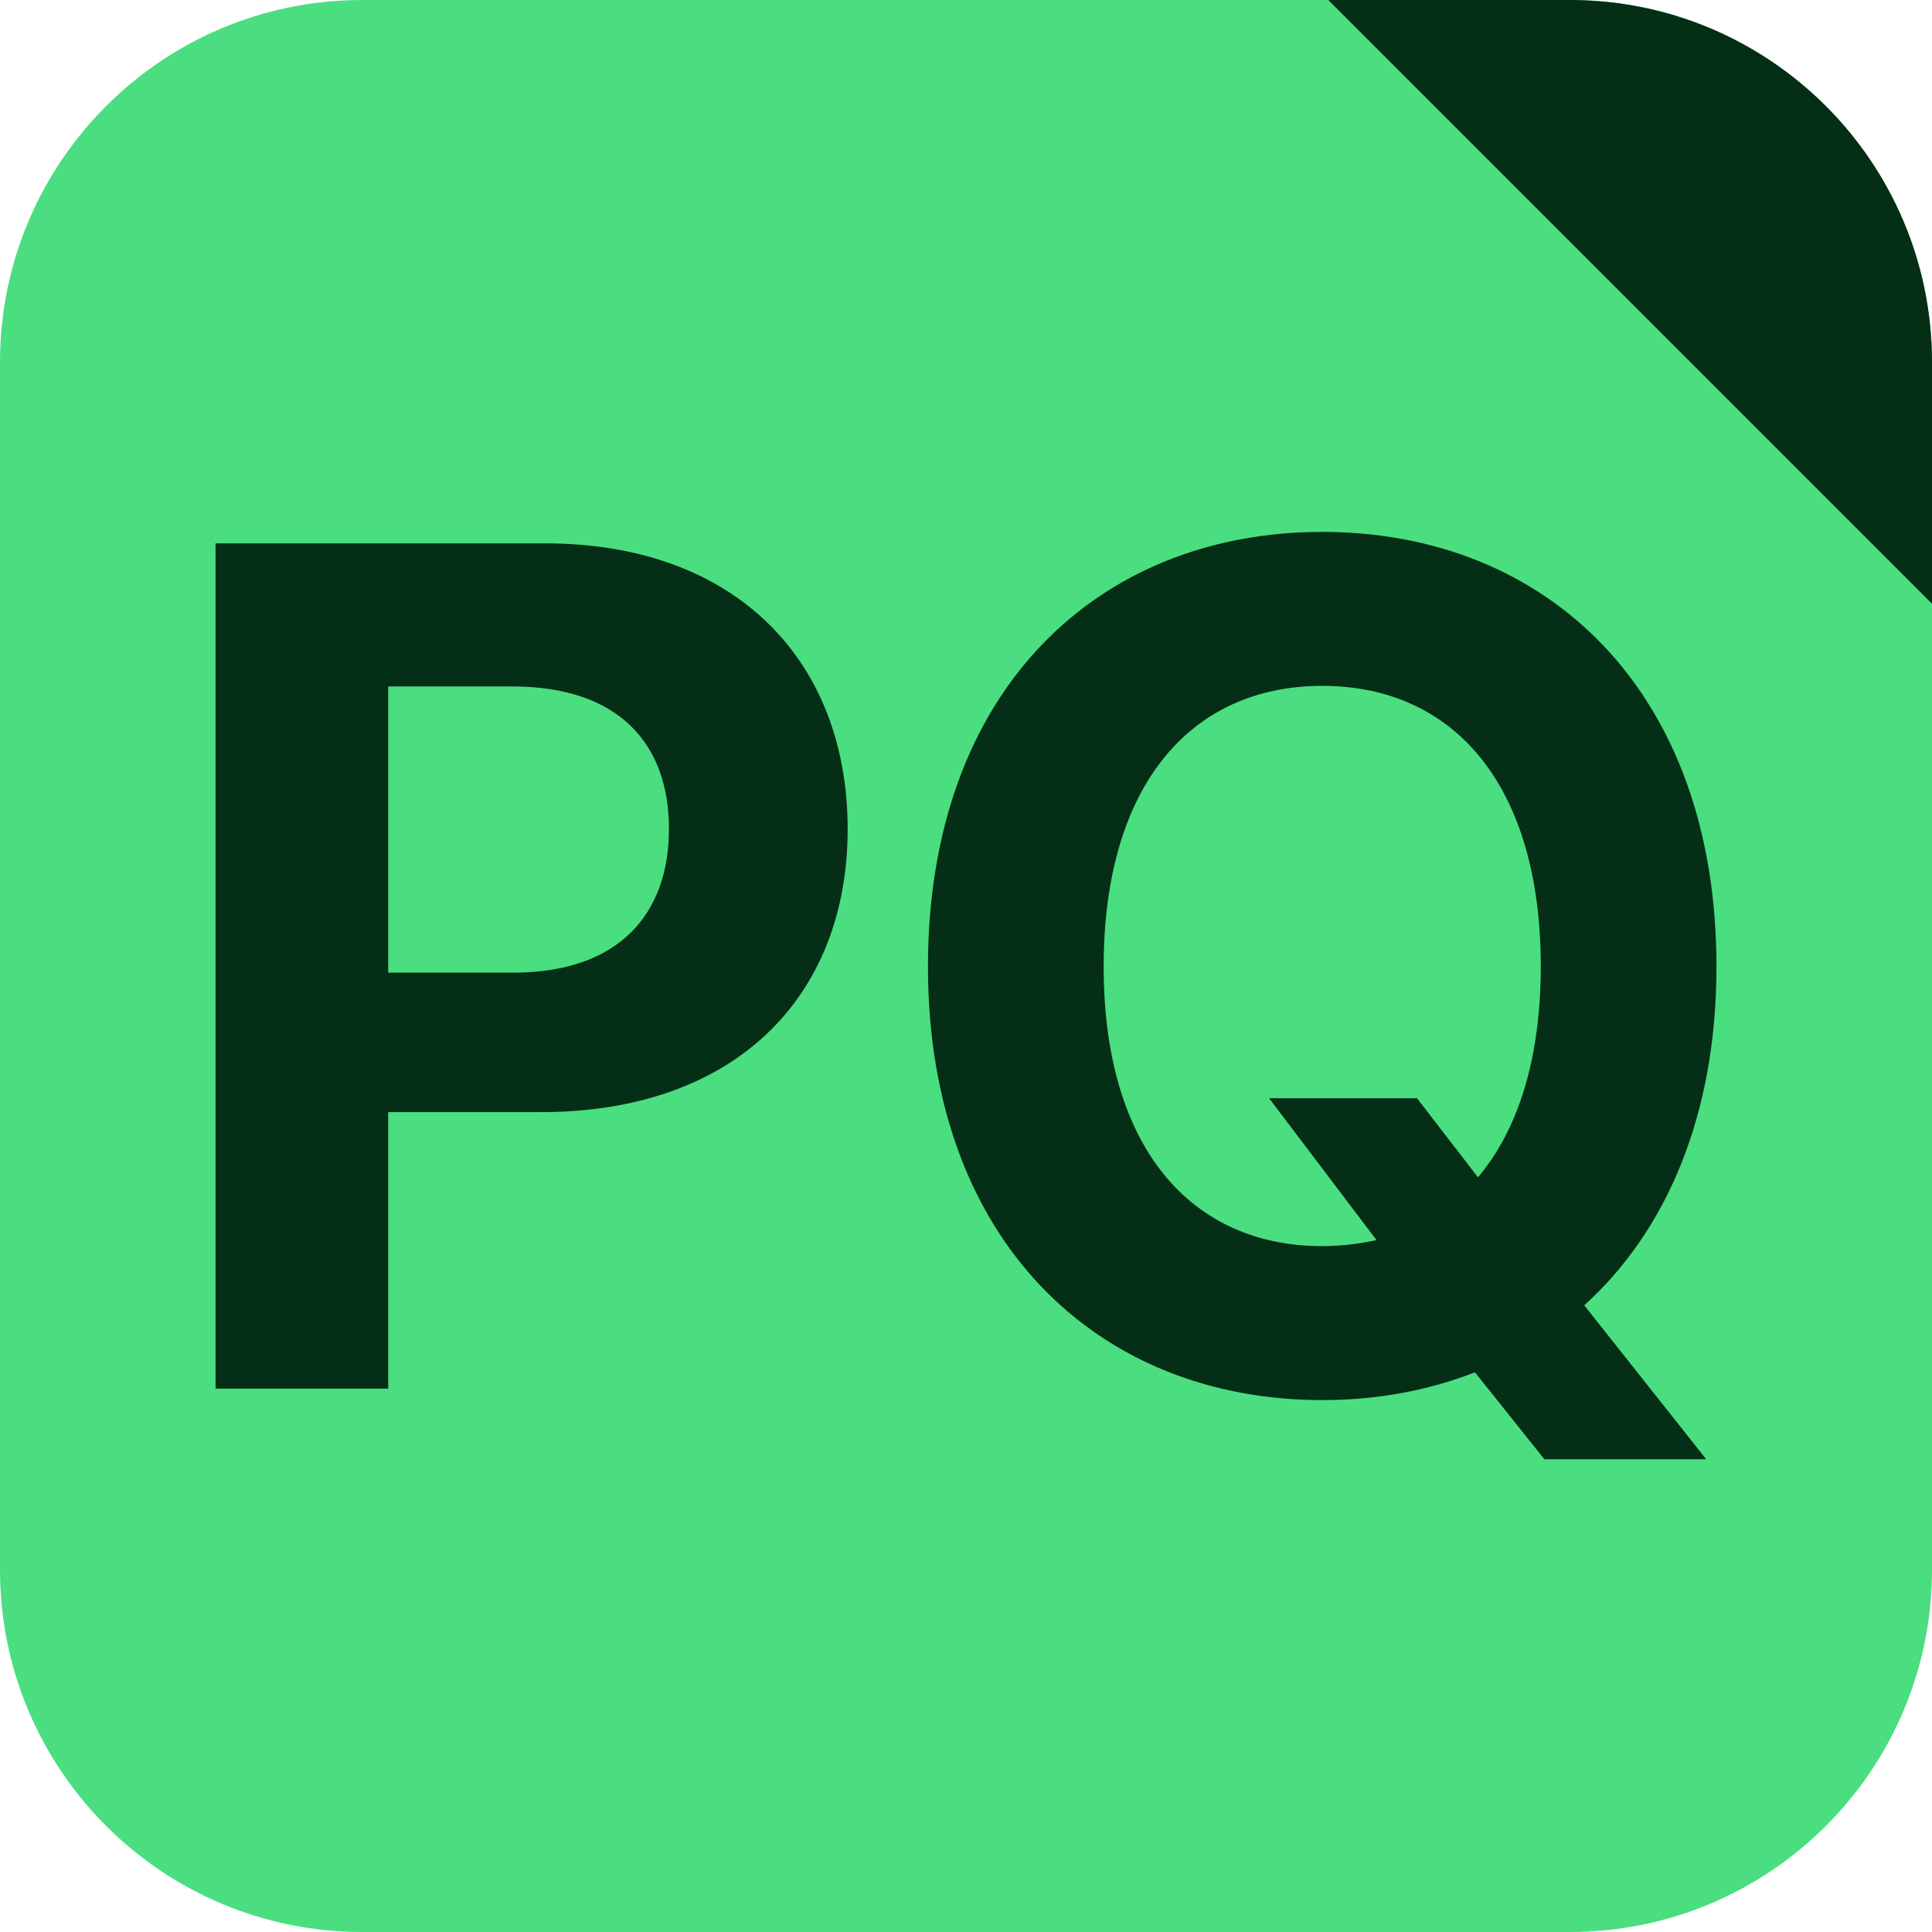
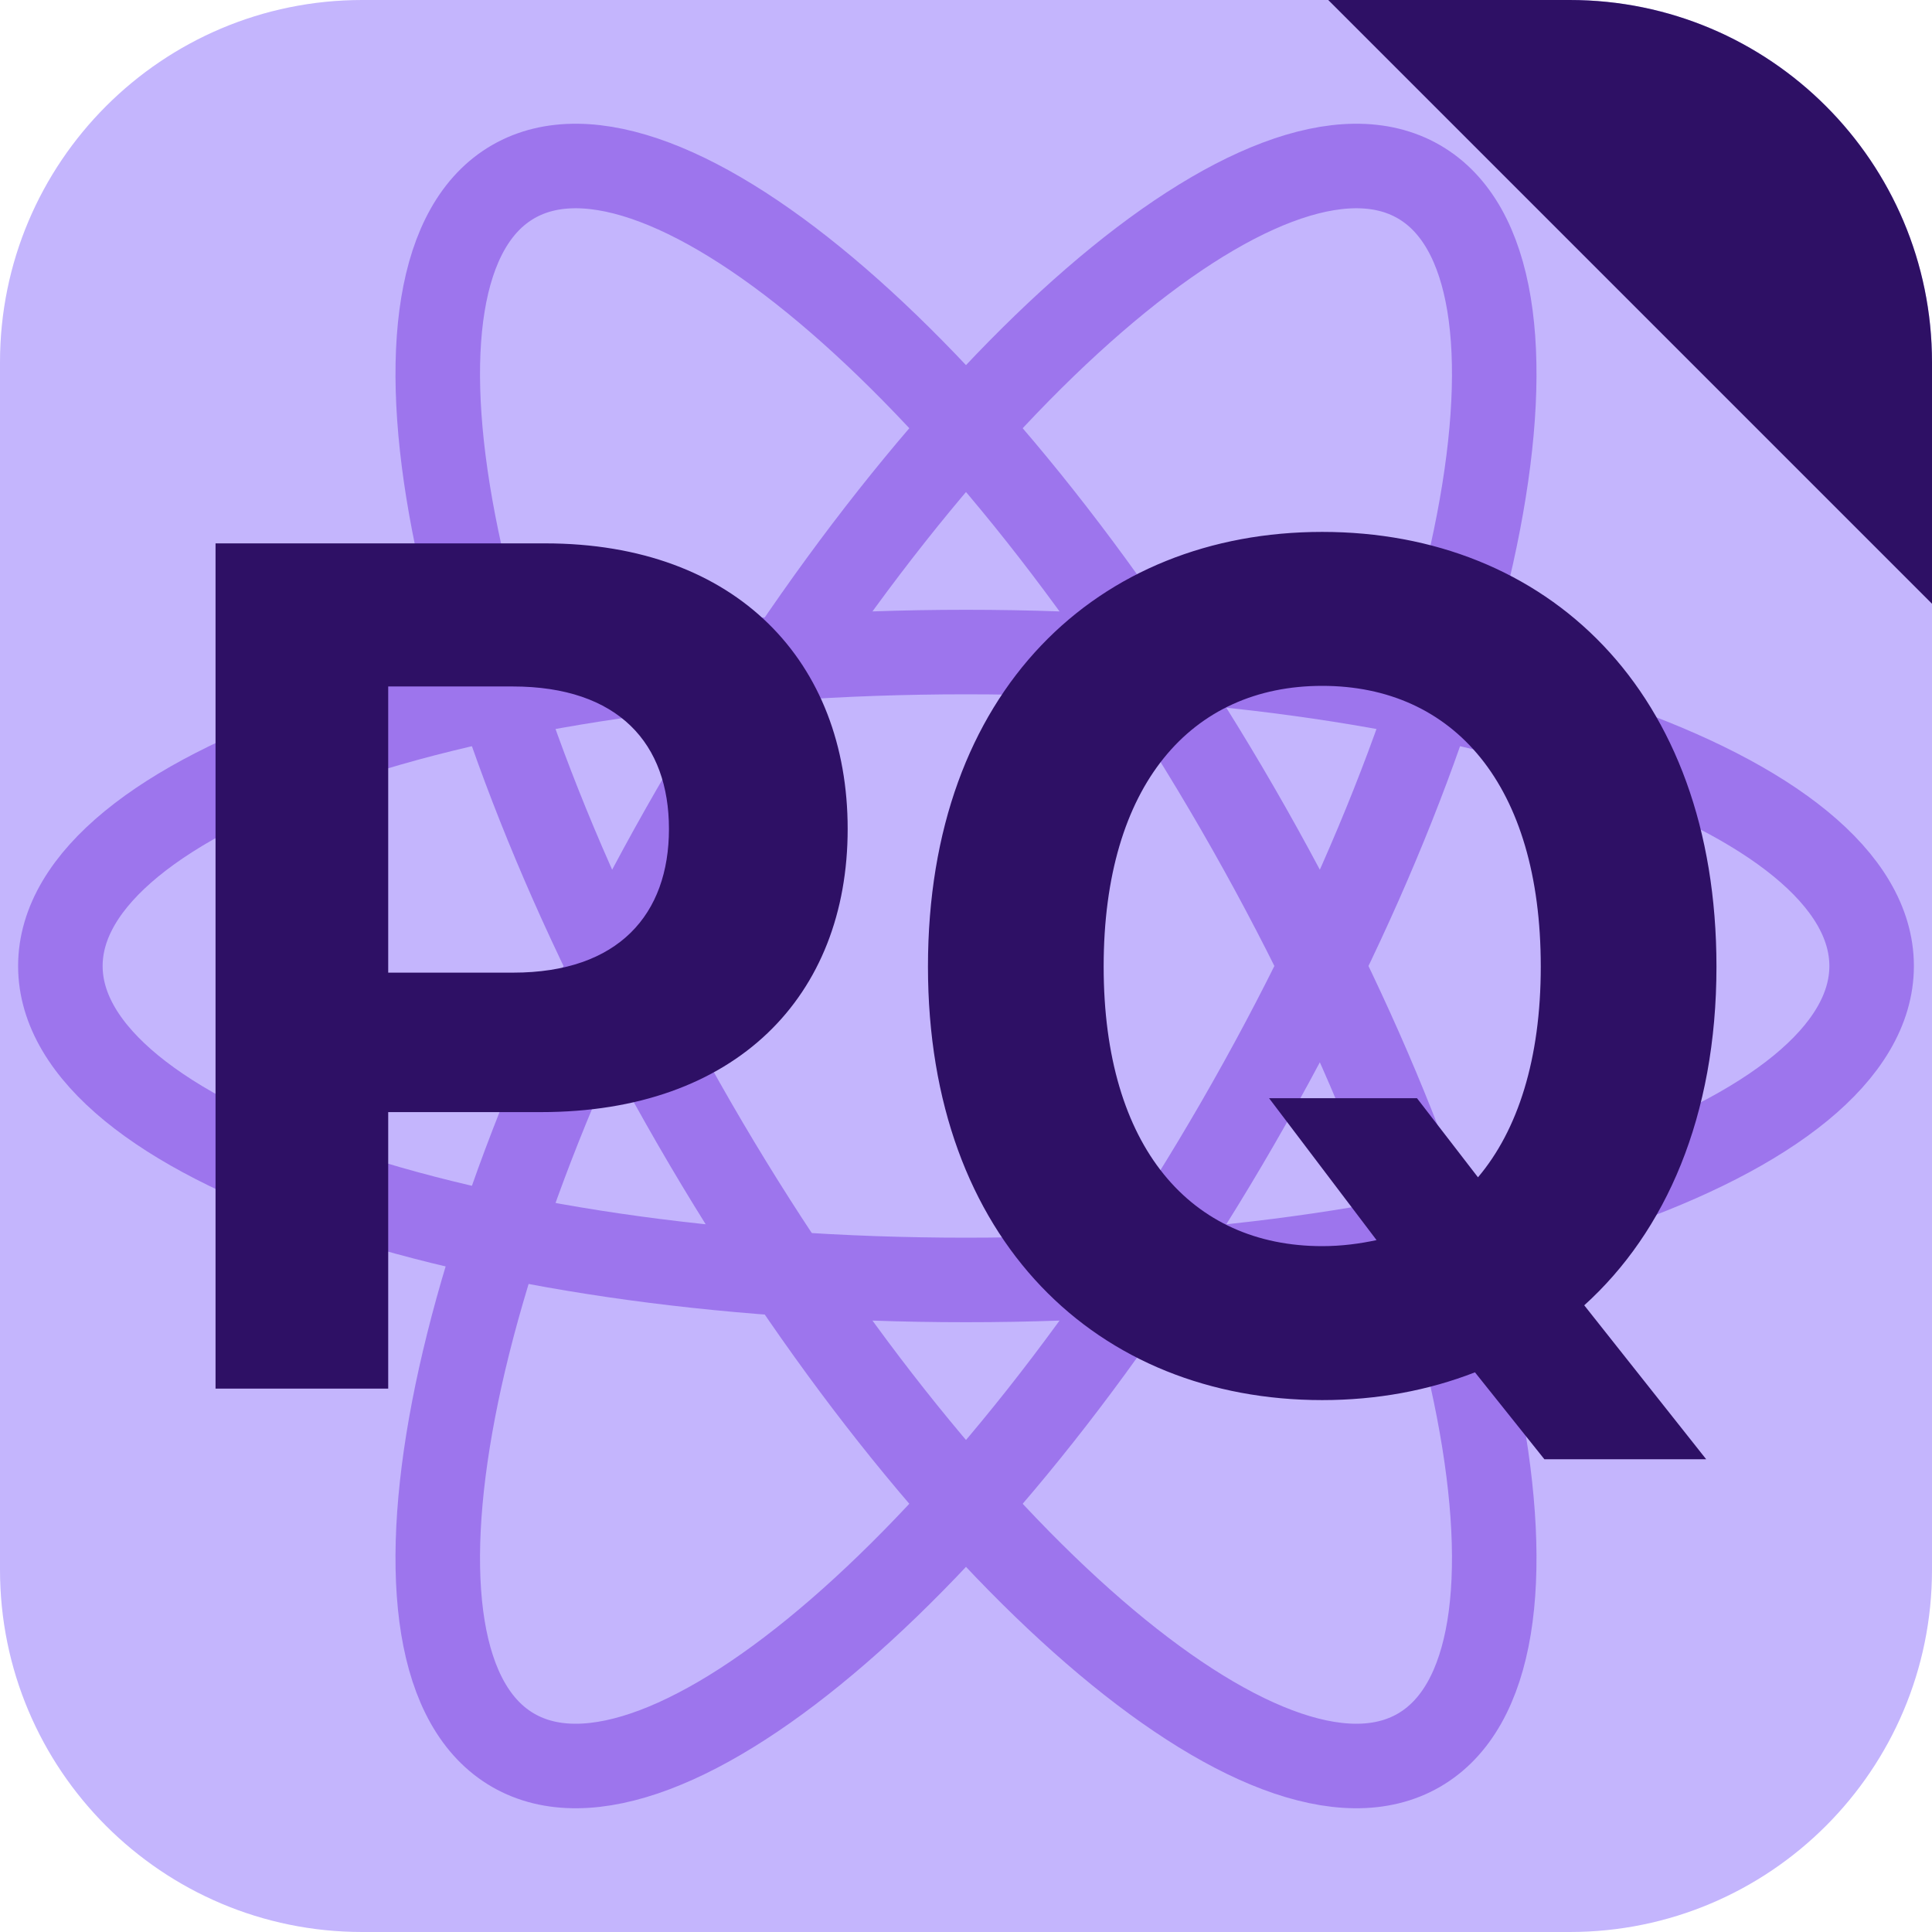
<svg xmlns="http://www.w3.org/2000/svg" viewBox="0 0 32 32">
  <clipPath id="c">
    <rect width="32" height="32" rx="6" />
  </clipPath>
-   <rect width="32" height="32" rx="6" fill="#4ADE80" />
-   <path fill="#052E16" d="M3.57 23H6.43V18.42H8.96C12.19 18.42 14.04 16.5 14.04 13.73C14.04 10.97 12.21 9 9.03 9H3.57ZM6.43 16.11V11.37H8.49C10.25 11.37 11.08 12.32 11.08 13.73C11.08 15.14 10.25 16.11 8.5 16.11ZM21.9 23.19C22.81 23.19 23.66 23.03 24.43 22.73L25.58 24.17H28.26L26.24 21.62C27.59 20.4 28.43 18.49 28.43 16.01C28.43 11.43 25.61 8.81 21.9 8.81C18.19 8.81 15.37 11.43 15.37 16.01C15.37 20.56 18.19 23.19 21.9 23.19ZM21.02 18.19 22.8 20.54C22.52 20.6 22.22 20.64 21.9 20.64C19.73 20.64 18.28 19.01 18.28 16.01C18.28 13 19.73 11.36 21.9 11.36C24.07 11.36 25.52 12.99 25.52 16.01C25.52 17.54 25.14 18.72 24.48 19.5L23.47 18.19Z" />
-   <path clip-path="url(#c)" fill="#052E16" d="M22 0H32V10Z" />
+   <rect width="32" height="32" rx="6" fill="#C4B5FD" />
+   <g clip-path="url(#c)">
+     <g fill="none" stroke="#6D28D9" stroke-width="1.4" opacity="0.45">
+       <ellipse cx="16" cy="16" rx="15" ry="5.2" transform="rotate(0 16 16)" />
+       <ellipse cx="16" cy="16" rx="15" ry="5.2" transform="rotate(60 16 16)" />
+       <ellipse cx="16" cy="16" rx="15" ry="5.2" transform="rotate(120 16 16)" />
+     </g>
+   </g>
+   <path fill="#2E1065" d="M3.57 23H6.43V18.42H8.96C12.19 18.42 14.04 16.5 14.04 13.73C14.04 10.97 12.21 9 9.03 9H3.57ZM6.43 16.11V11.37H8.49C10.25 11.37 11.08 12.32 11.08 13.73C11.08 15.14 10.25 16.11 8.5 16.11ZM21.9 23.19C22.81 23.19 23.66 23.03 24.43 22.73L25.58 24.17H28.26L26.24 21.62C27.59 20.4 28.43 18.49 28.43 16.01C28.43 11.43 25.61 8.81 21.9 8.81C18.19 8.81 15.37 11.43 15.37 16.01C15.37 20.56 18.19 23.19 21.9 23.19ZM21.02 18.19 22.8 20.54C22.52 20.6 22.22 20.64 21.9 20.64C19.73 20.64 18.28 19.01 18.28 16.01C18.28 13 19.73 11.36 21.9 11.36C24.07 11.36 25.52 12.99 25.52 16.01C25.52 17.54 25.14 18.72 24.48 19.5L23.47 18.19Z" />
+   <path clip-path="url(#c)" fill="#2E1065" d="M22 0H32V10Z" />
</svg>
